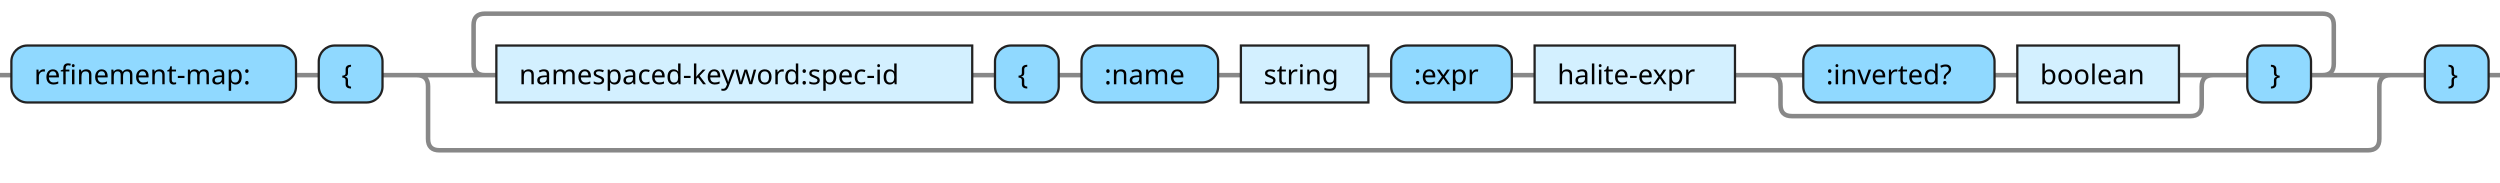
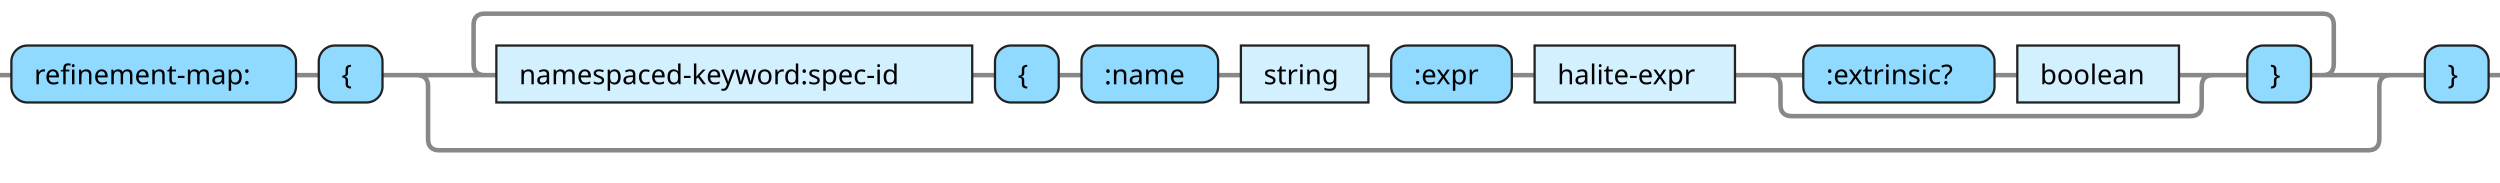
<svg xmlns="http://www.w3.org/2000/svg" xmlns:xlink="http://www.w3.org/1999/xlink" version="1.1" width="1098" height="80" viewbox="0 0 1098 80">
  <defs>
    <style type="text/css">.c{fill: none; stroke: #888888; stroke-width: 2px;}.j{fill:#000000;font-family:Verdana,Sans-serif;font-size:12px;}.l{fill:#90d9ff;stroke:#222222;}.r{fill:#d3f0ff;stroke:#222222;}</style>
  </defs>
  <path class="c" d="M0 33h5m125 0h10m28 0h50m-5 0q-5 0-5-5v-17q0-5 5-5h807q5 0 5 5v17q0 5-5 5m-593 0h10m28 0h10m60 0h10m56 0h10m53 0h10m88 0h30m84 0h10m71 0h20m-200 0q5 0 5 5v8q0 5 5 5h175q5 0 5-5v-8q0-5 5-5m5 0h10m28 0h40m-872 0q5 0 5 5v23q0 5 5 5h847q5 0 5-5v-23q0-5 5-5m5 0h10m28 0h5" />
  <rect class="l" x="5" y="20" width="125" height="25" rx="7" />
  <text class="j" x="15" y="37">refinement-map:</text>
  <rect class="l" x="140" y="20" width="28" height="25" rx="7" />
  <text class="j" x="150" y="37">{</text>
  <a xlink:href="#namespaced-keyword:spec-id">
    <rect class="r" x="218" y="20" width="209" height="25" />
    <text class="j" x="228" y="37">namespaced-keyword:spec-id</text>
  </a>
  <rect class="l" x="437" y="20" width="28" height="25" rx="7" />
  <text class="j" x="447" y="37">{</text>
  <rect class="l" x="475" y="20" width="60" height="25" rx="7" />
  <text class="j" x="485" y="37">:name</text>
  <a xlink:href="#string">
    <rect class="r" x="545" y="20" width="56" height="25" />
    <text class="j" x="555" y="37">string</text>
  </a>
  <rect class="l" x="611" y="20" width="53" height="25" rx="7" />
  <text class="j" x="621" y="37">:expr</text>
  <a xlink:href="#halite-expr">
    <rect class="r" x="674" y="20" width="88" height="25" />
    <text class="j" x="684" y="37">halite-expr</text>
  </a>
  <rect class="l" x="792" y="20" width="84" height="25" rx="7" />
-   <text class="j" x="802" y="37">:inverted?</text>
+   <text class="j" x="802" y="37">:extrinsic?</text>
  <a xlink:href="#boolean">
    <rect class="r" x="886" y="20" width="71" height="25" />
    <text class="j" x="896" y="37">boolean</text>
  </a>
  <rect class="l" x="987" y="20" width="28" height="25" rx="7" />
  <text class="j" x="997" y="37">}</text>
  <rect class="l" x="1065" y="20" width="28" height="25" rx="7" />
  <text class="j" x="1075" y="37">}</text>
</svg>
